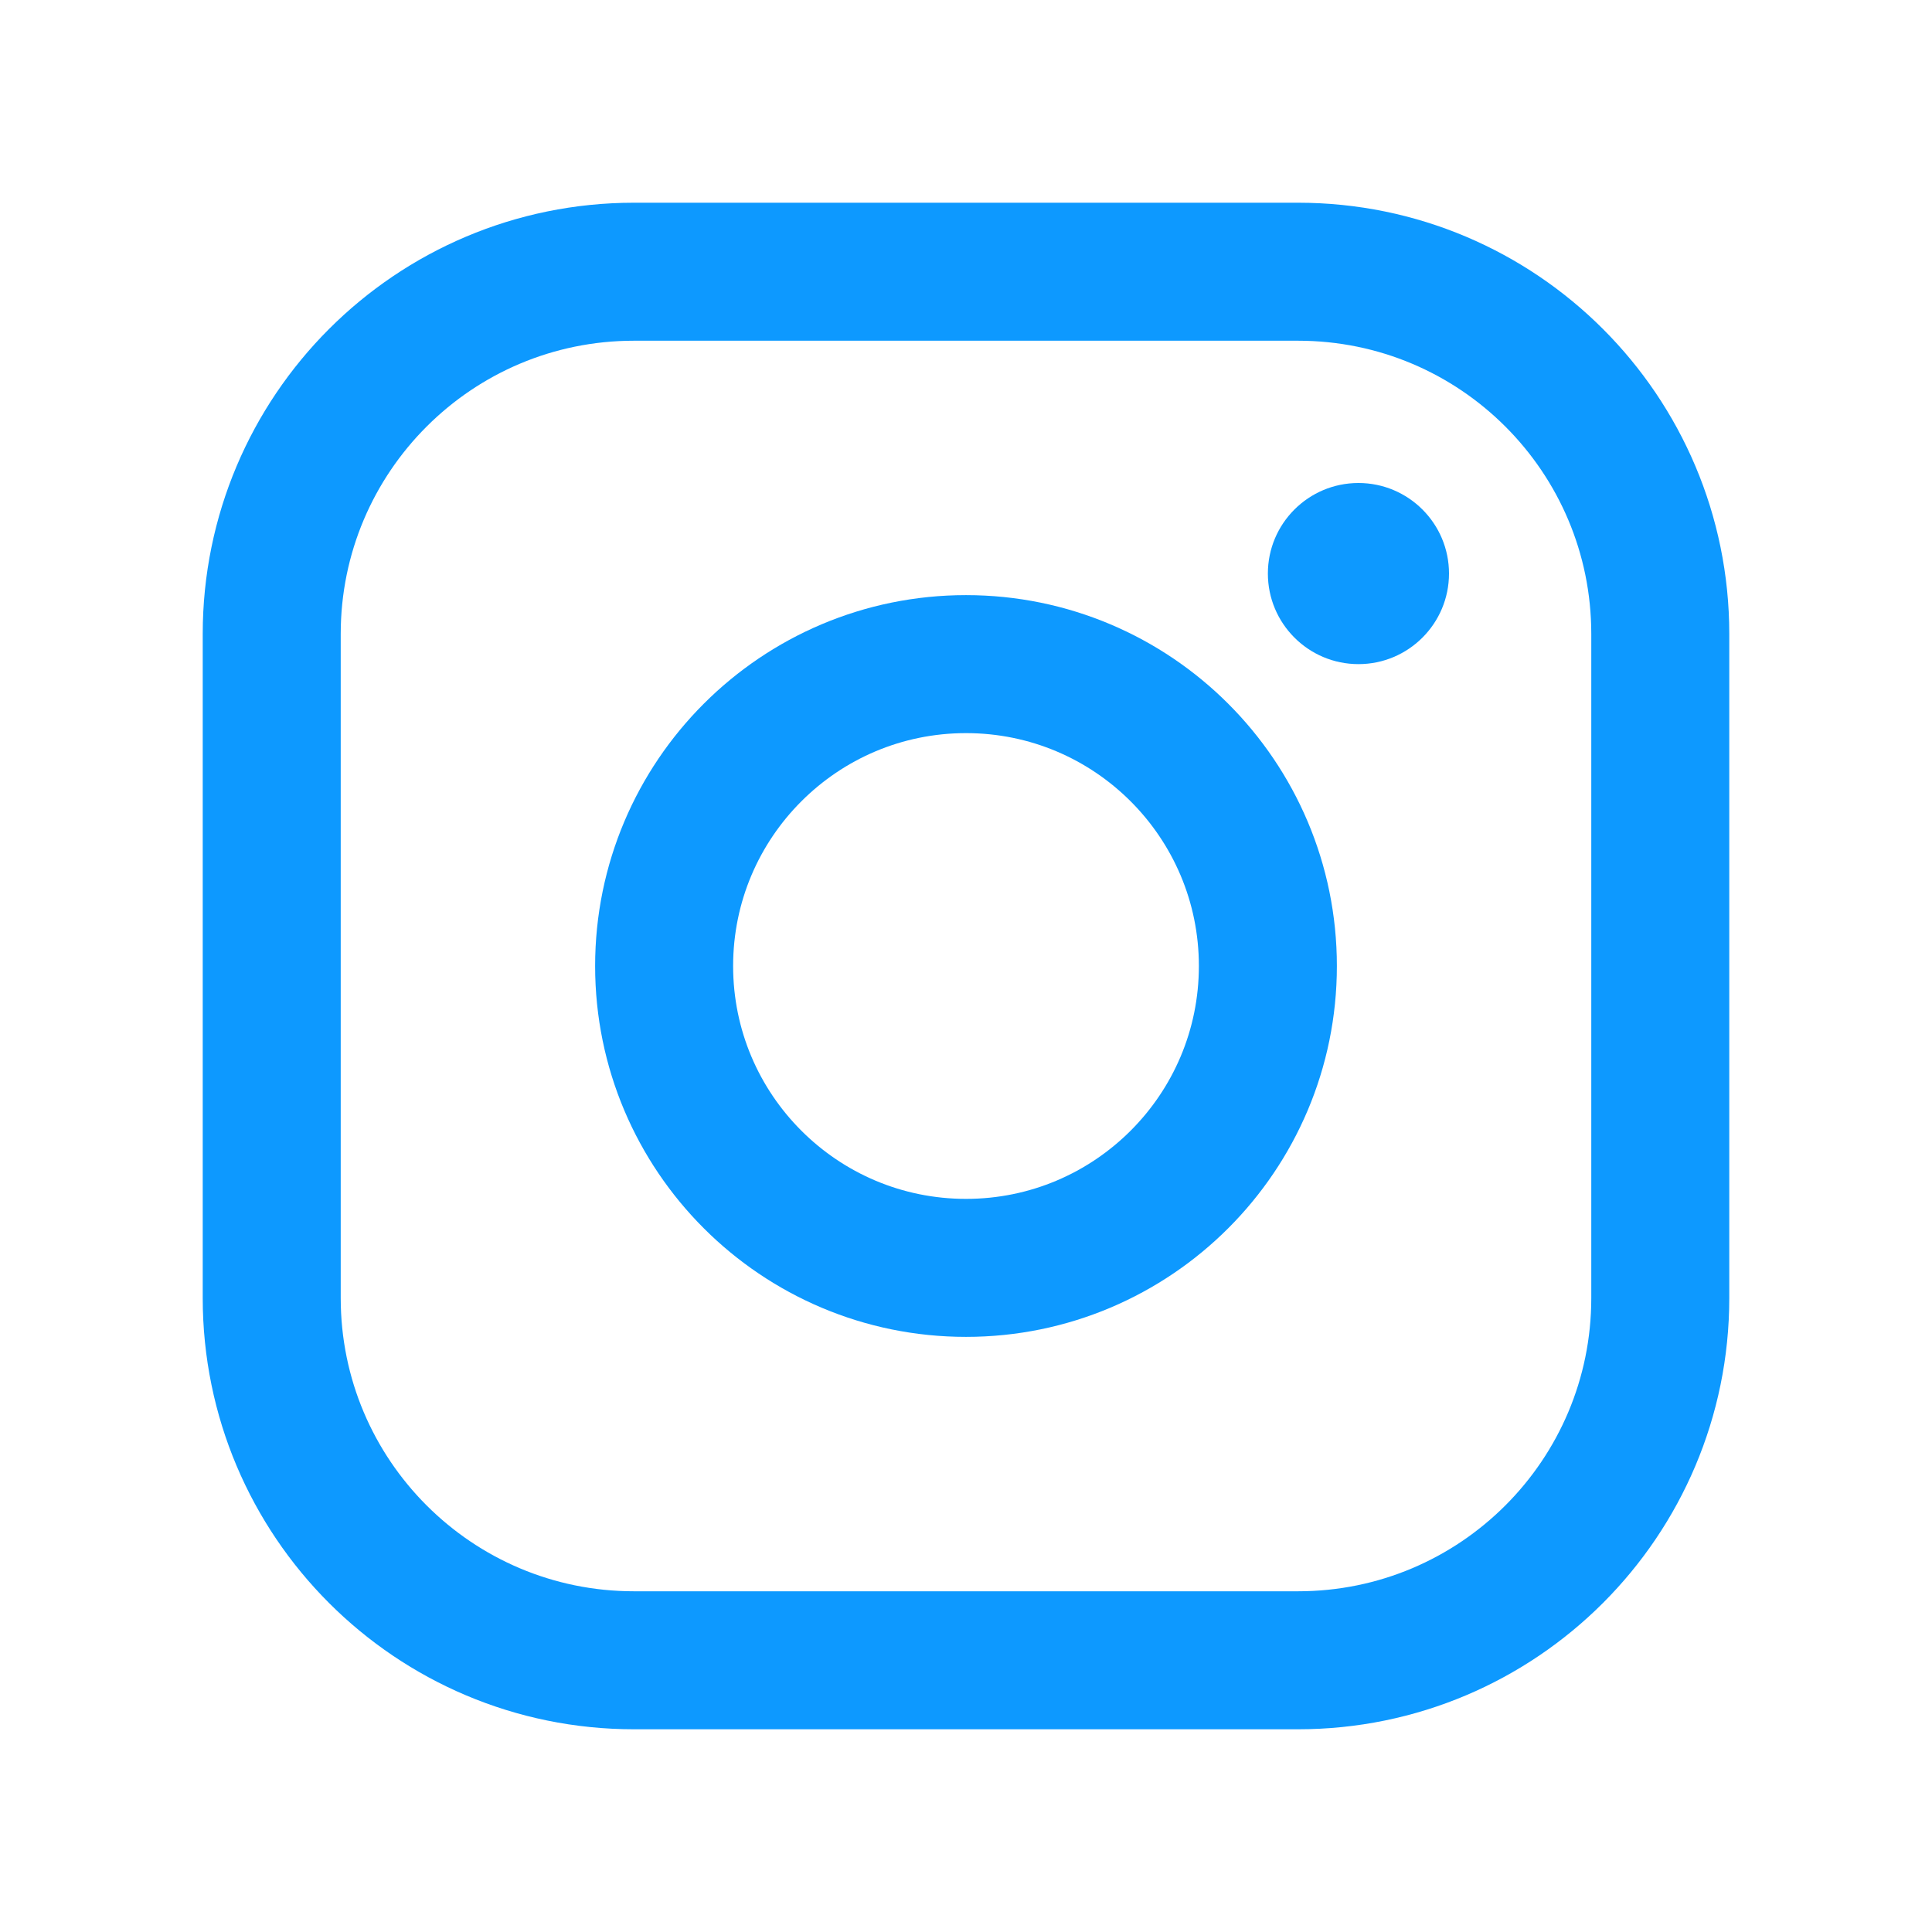
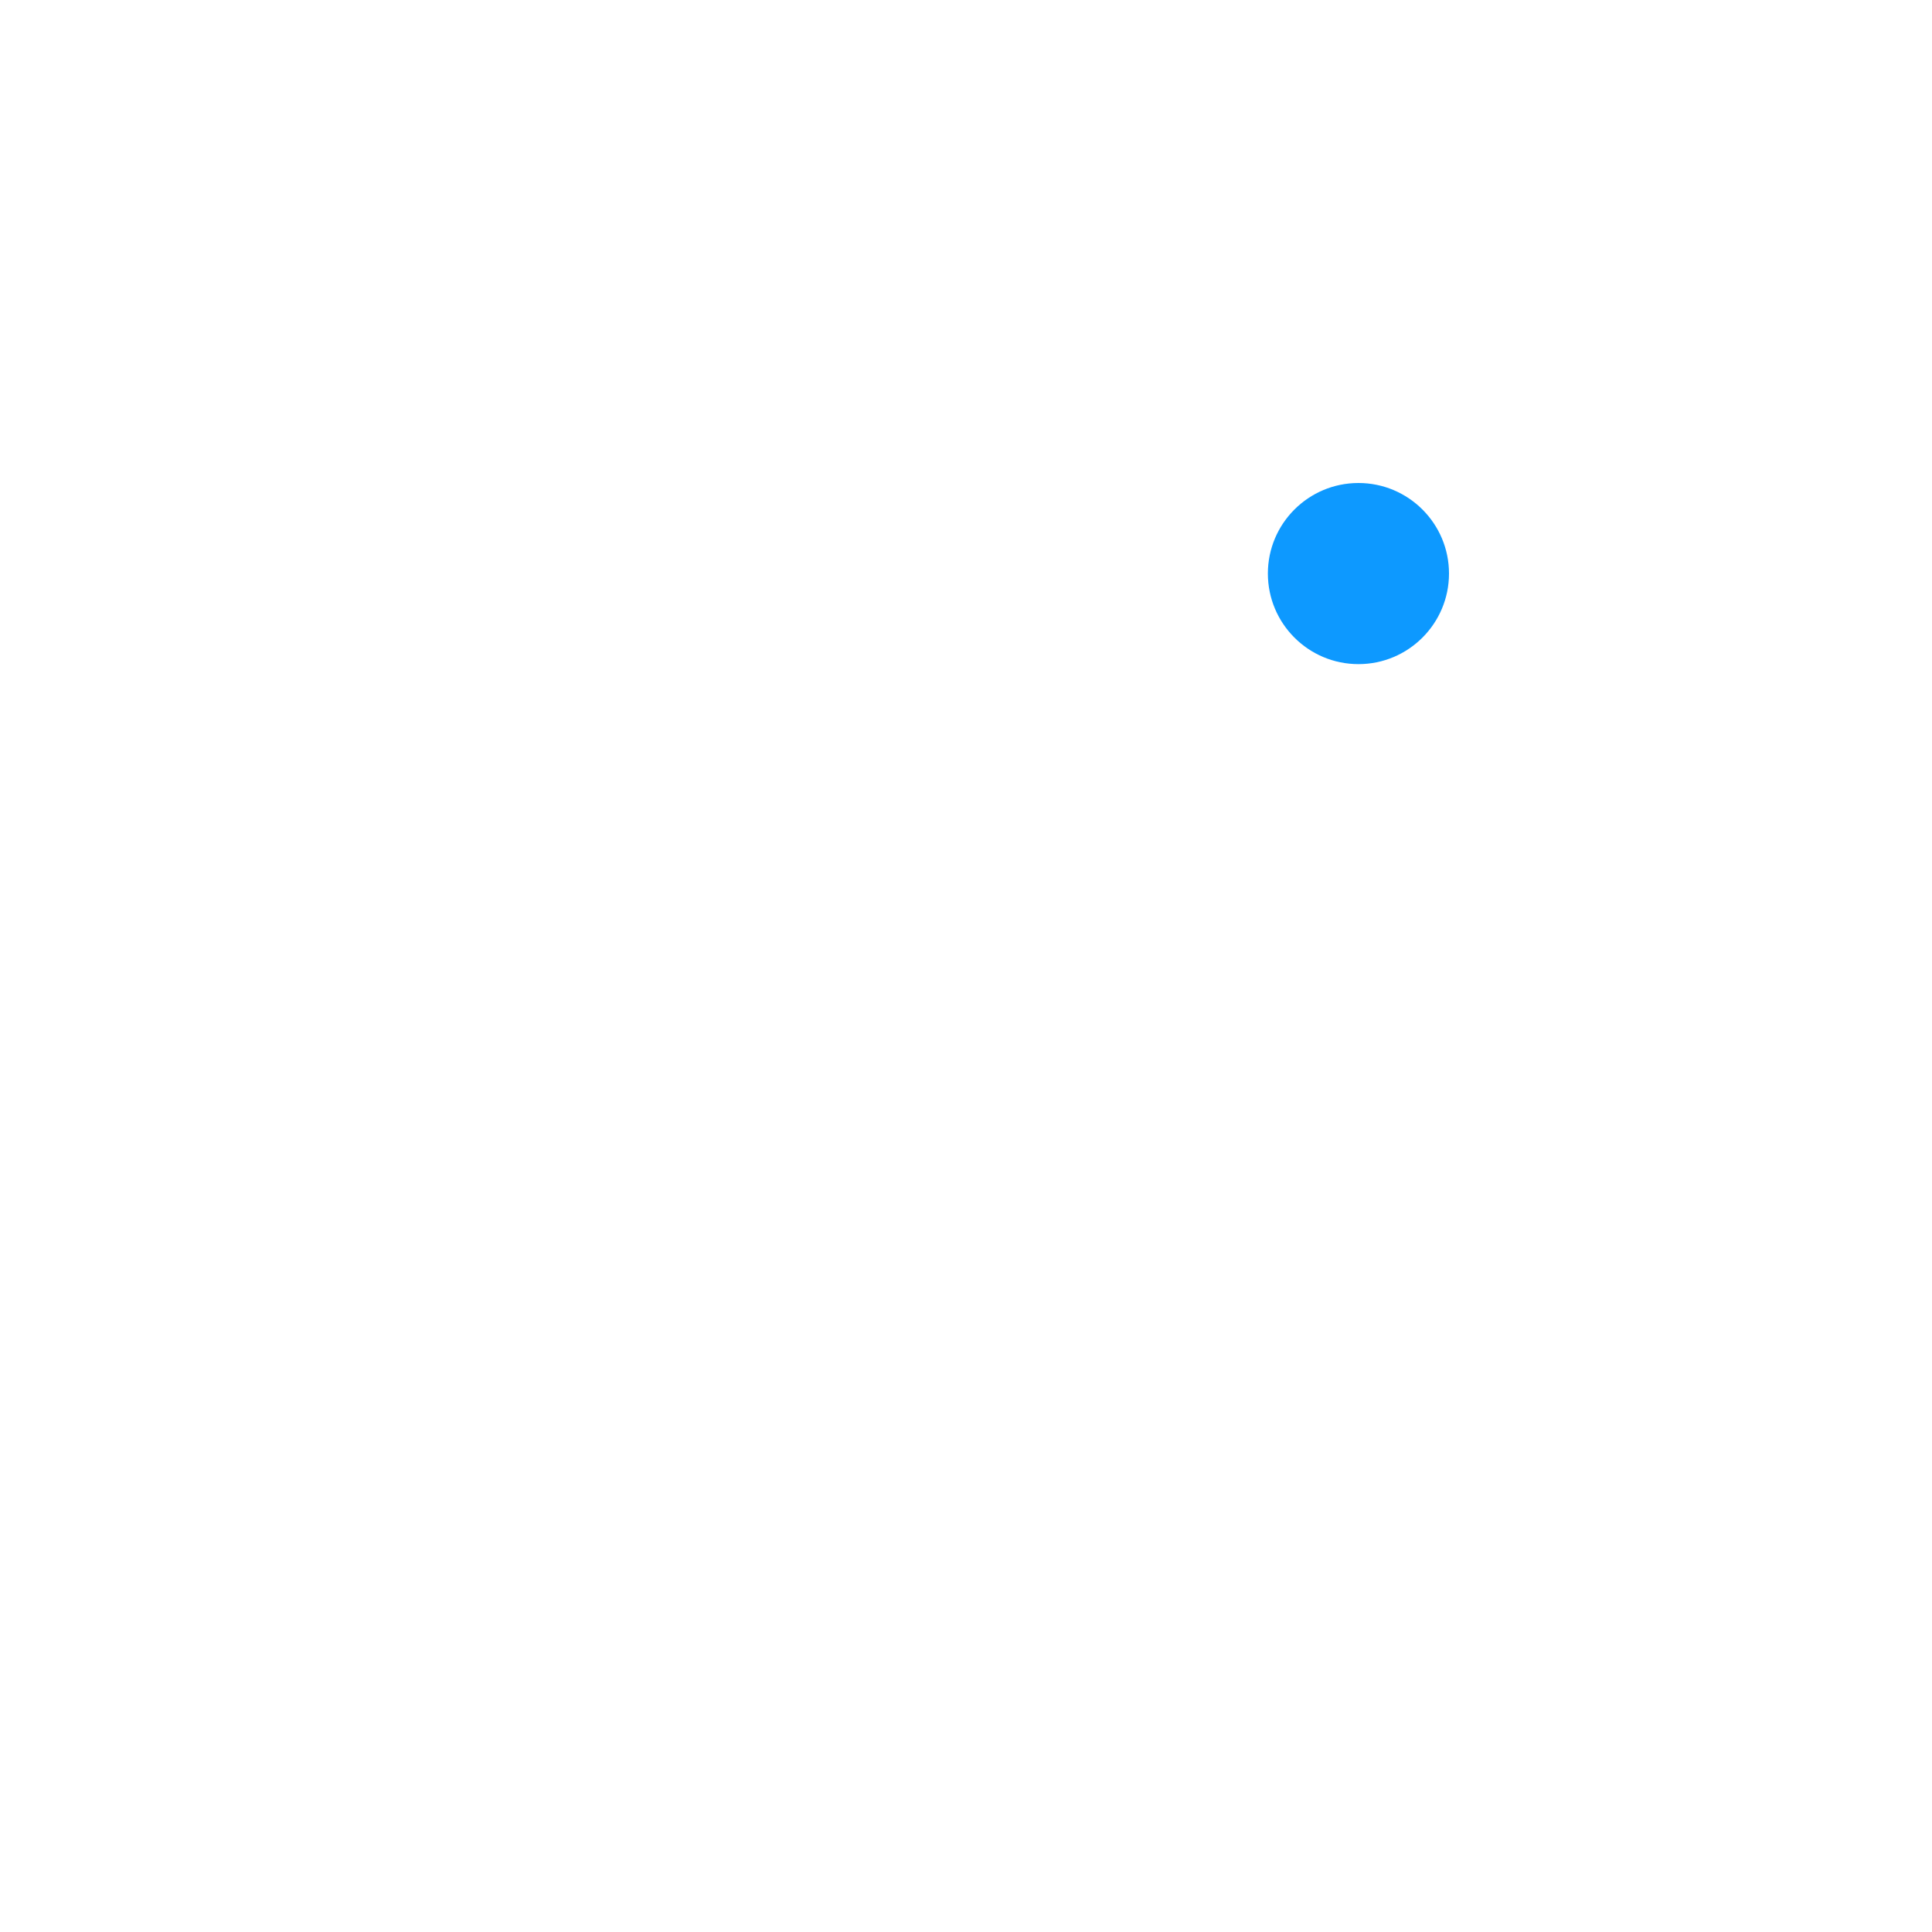
<svg xmlns="http://www.w3.org/2000/svg" width="28" height="28" viewBox="0 0 28 28" fill="none">
-   <path d="M14 18.375C16.416 18.375 18.375 16.416 18.375 14C18.375 11.584 16.416 9.625 14 9.625C11.584 9.625 9.625 11.584 9.625 14C9.625 16.416 11.584 18.375 14 18.375Z" stroke="#0D99FF" stroke-width="2" stroke-miterlimit="10" />
-   <path d="M18.812 3.938H9.188C6.288 3.938 3.938 6.288 3.938 9.188V18.812C3.938 21.712 6.288 24.062 9.188 24.062H18.812C21.712 24.062 24.062 21.712 24.062 18.812V9.188C24.062 6.288 21.712 3.938 18.812 3.938Z" stroke="#0D99FF" stroke-width="2" stroke-linecap="round" stroke-linejoin="round" />
+   <path d="M14 18.375C16.416 18.375 18.375 16.416 18.375 14C18.375 11.584 16.416 9.625 14 9.625C11.584 9.625 9.625 11.584 9.625 14C9.625 16.416 11.584 18.375 14 18.375Z" stroke="current" stroke-width="2" stroke-miterlimit="10" />
+   <path d="M18.812 3.938H9.188C6.288 3.938 3.938 6.288 3.938 9.188V18.812C3.938 21.712 6.288 24.062 9.188 24.062H18.812C21.712 24.062 24.062 21.712 24.062 18.812V9.188C24.062 6.288 21.712 3.938 18.812 3.938Z" stroke="current" stroke-width="2" stroke-linecap="round" stroke-linejoin="round" />
  <path d="M19.688 9.625C20.412 9.625 21 9.037 21 8.312C21 7.588 20.412 7 19.688 7C18.963 7 18.375 7.588 18.375 8.312C18.375 9.037 18.963 9.625 19.688 9.625Z" fill="#0D99FF" />
</svg>
